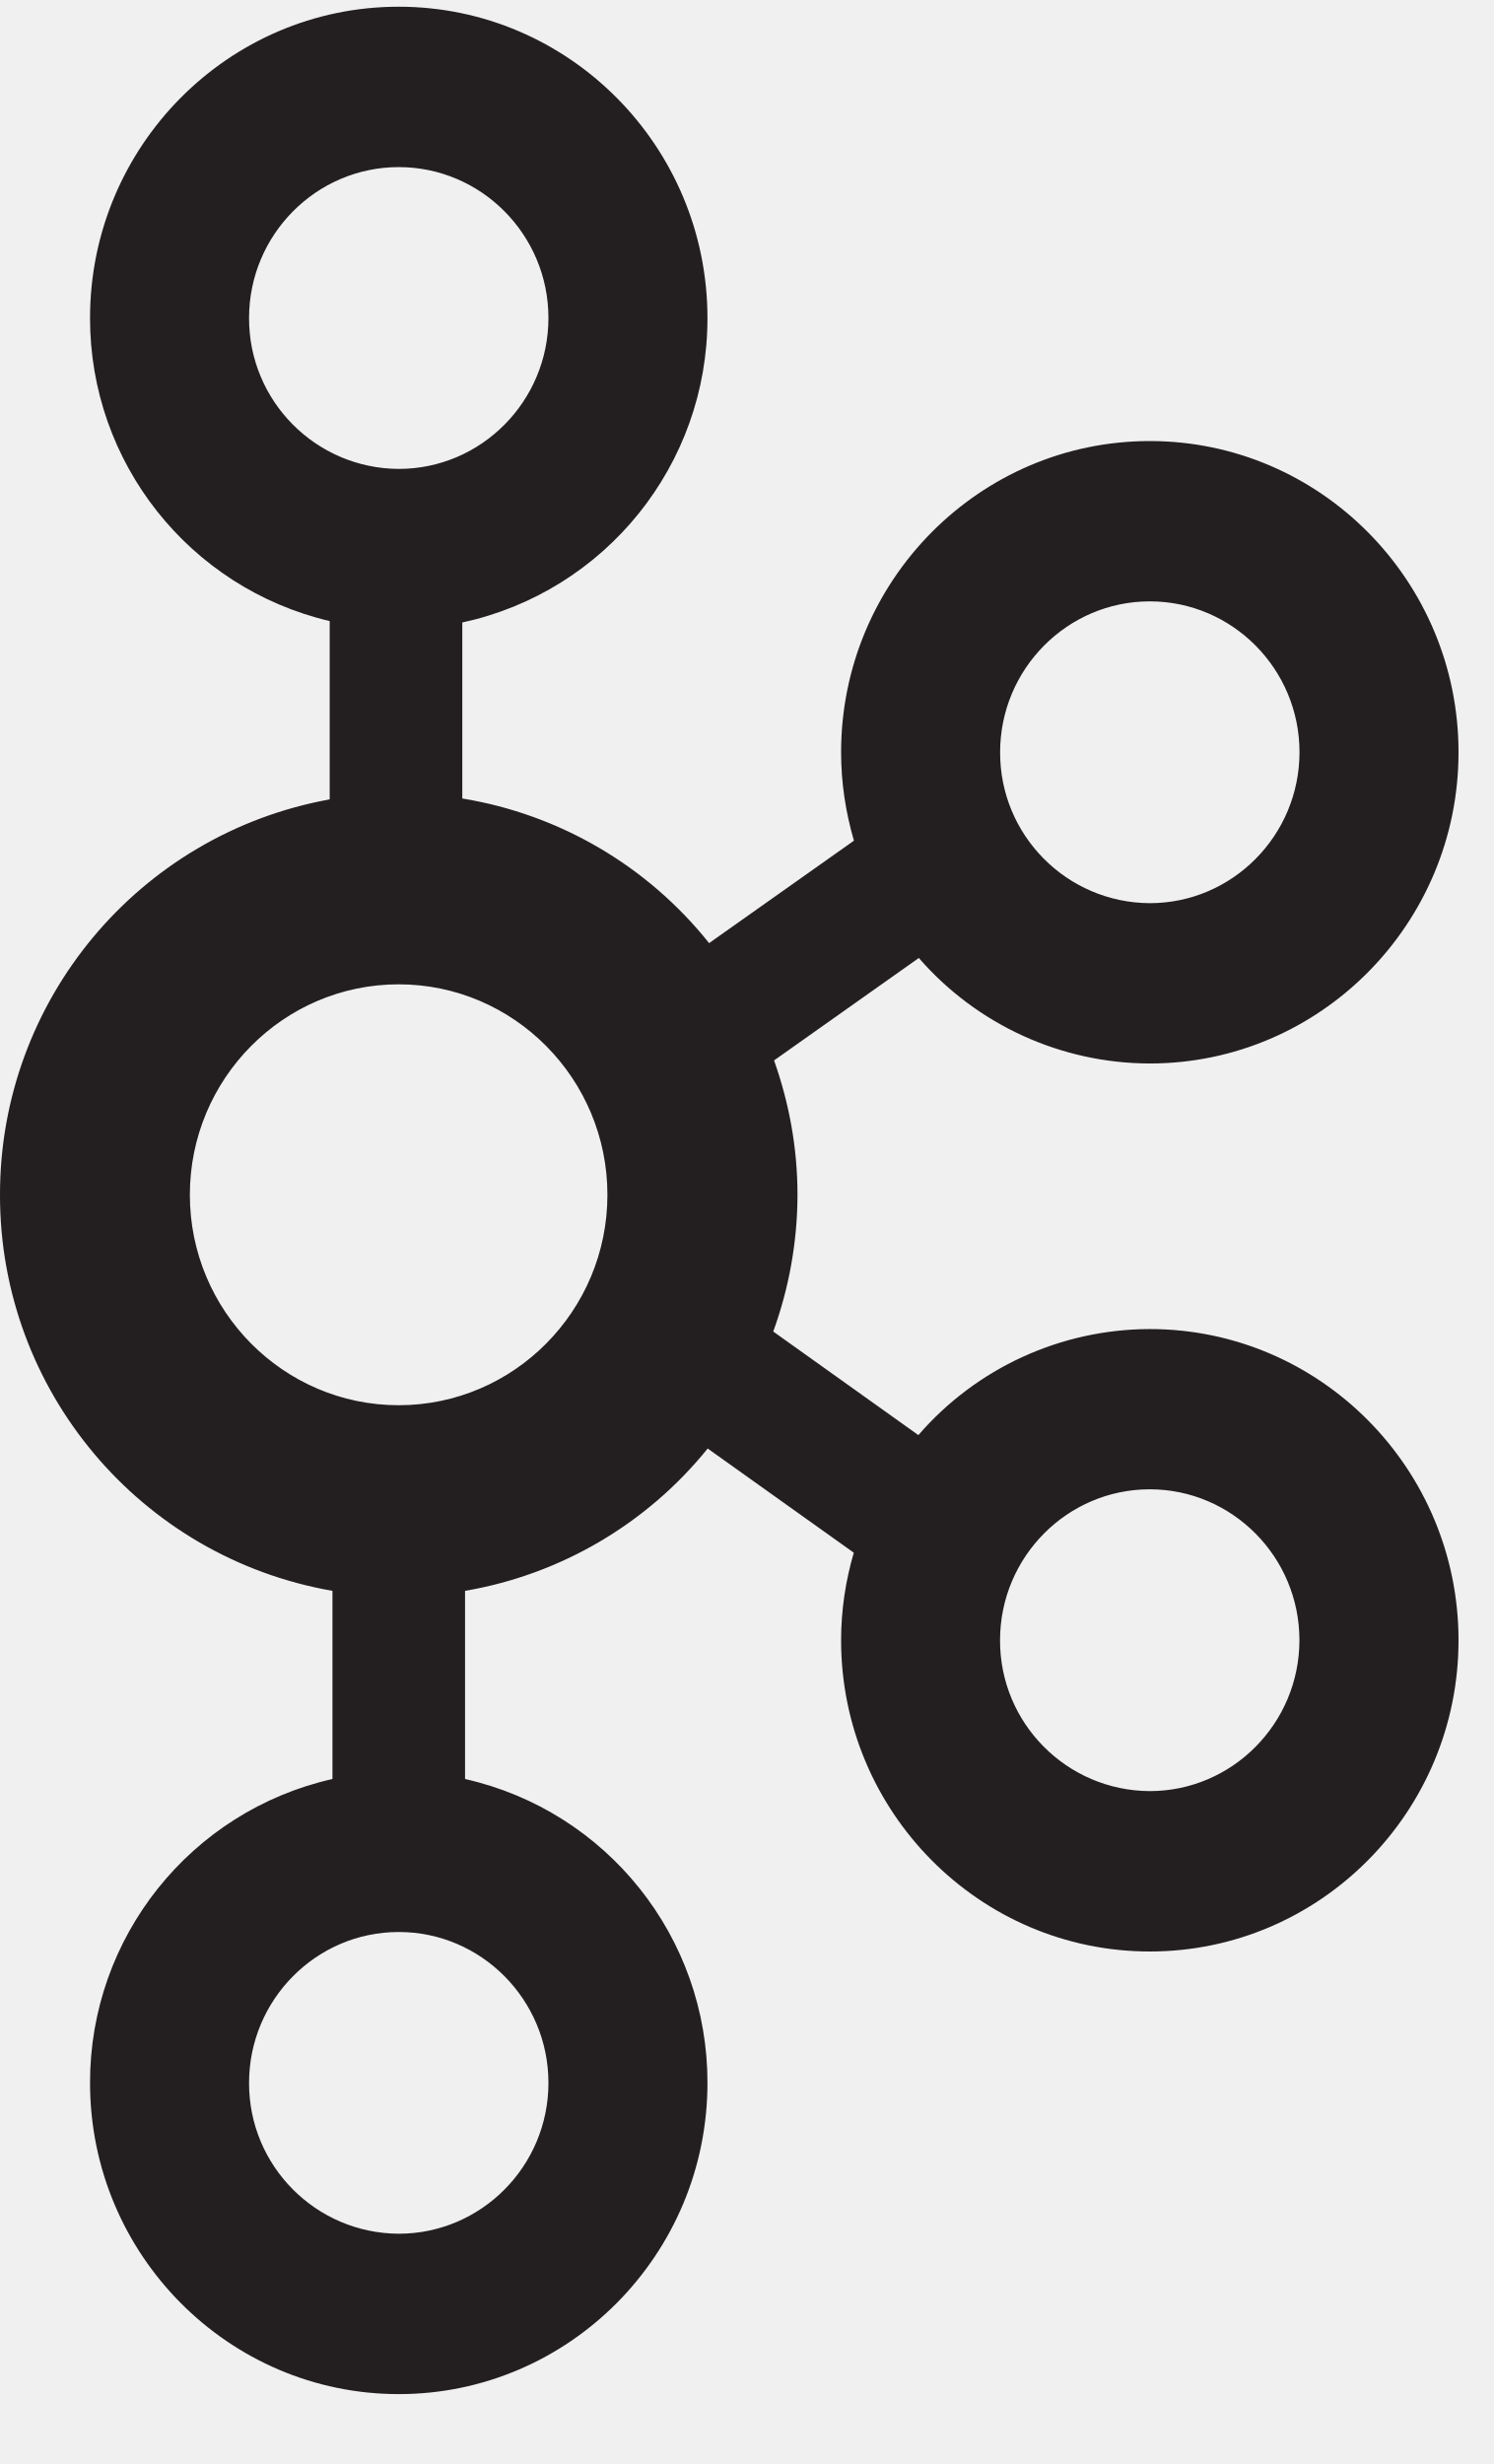
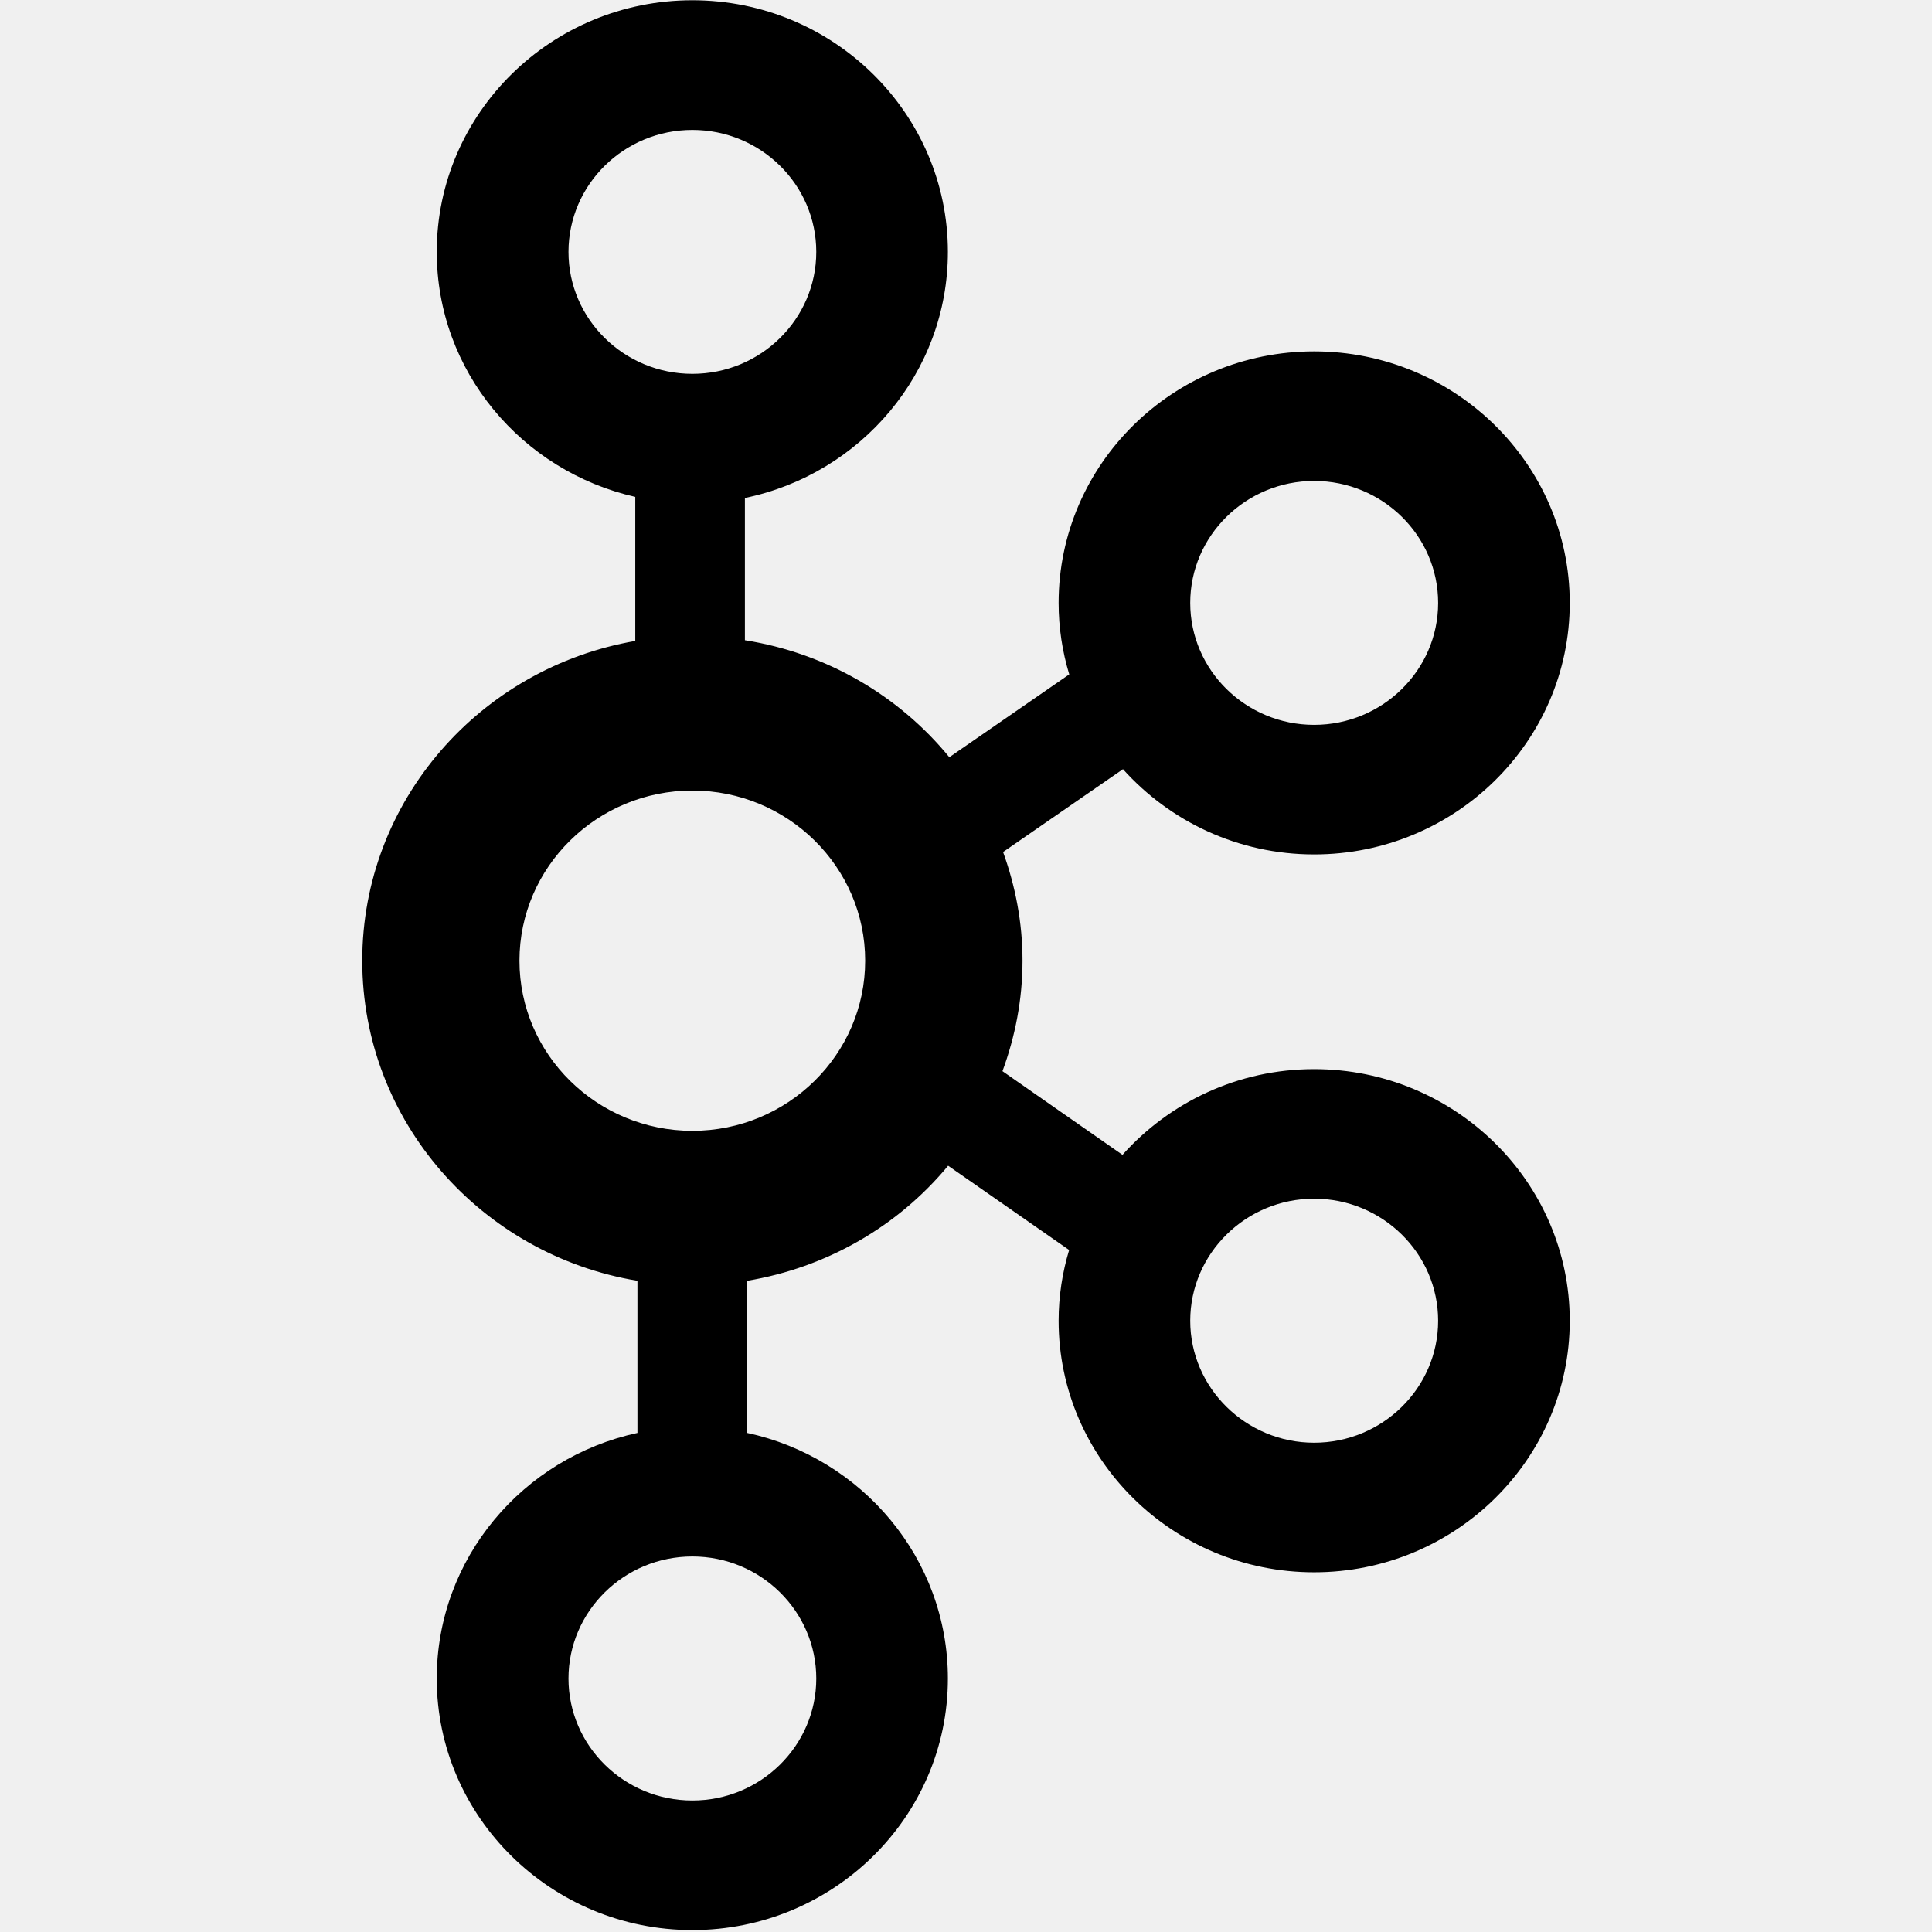
- <svg xmlns="http://www.w3.org/2000/svg" width="20" height="33" fill="none" viewBox="0 0 20 33">
-   <path fill="#231F20" d="M15.401 17.8a4.108 4.108 0 0 0-3.1 1.42l-1.944-1.387a5.388 5.388 0 0 0 .325-1.83c0-.633-.114-1.237-.314-1.801l1.939-1.372a4.108 4.108 0 0 0 3.094 1.413c2.28 0 4.135-1.87 4.135-4.168 0-2.299-1.855-4.168-4.135-4.168s-4.135 1.87-4.135 4.168c0 .411.062.808.172 1.184l-1.94 1.372a5.329 5.329 0 0 0-3.306-1.937V8.337A4.167 4.167 0 0 0 9.476 4.26C9.476 1.96 7.62.09 5.34.09S1.206 1.96 1.206 4.259a4.165 4.165 0 0 0 3.21 4.059v2.388A5.376 5.376 0 0 0 0 16.003a5.375 5.375 0 0 0 4.453 5.303v2.52a4.166 4.166 0 0 0-3.247 4.07c0 2.298 1.855 4.168 4.135 4.168s4.135-1.87 4.135-4.168a4.166 4.166 0 0 0-3.247-4.07v-2.52a5.33 5.33 0 0 0 3.25-1.906l1.957 1.395c-.109.373-.17.765-.17 1.173 0 2.298 1.855 4.168 4.135 4.168s4.135-1.87 4.135-4.168c0-2.299-1.855-4.168-4.135-4.168Zm0-9.746c1.106 0 2.005.907 2.005 2.02 0 1.115-.9 2.022-2.005 2.022a2.015 2.015 0 0 1-2.005-2.021c0-1.114.9-2.021 2.005-2.021ZM3.336 4.259c0-1.114.9-2.021 2.005-2.021s2.005.907 2.005 2.02c0 1.115-.9 2.022-2.005 2.022a2.015 2.015 0 0 1-2.005-2.021Zm4.01 23.637c0 1.114-.9 2.02-2.005 2.02a2.015 2.015 0 0 1-2.005-2.02c0-1.114.9-2.021 2.005-2.021s2.005.907 2.005 2.02ZM5.34 18.82c-1.542 0-2.797-1.264-2.797-2.818 0-1.555 1.255-2.819 2.797-2.819 1.542 0 2.796 1.264 2.796 2.819 0 1.554-1.254 2.818-2.796 2.818Zm10.06 5.168a2.015 2.015 0 0 1-2.005-2.021c0-1.114.9-2.021 2.005-2.021 1.106 0 2.005.907 2.005 2.02 0 1.115-.9 2.022-2.005 2.022Z" />
+ <svg xmlns="http://www.w3.org/2000/svg" width="16" height="16" viewBox="0 0 16 16" fill="none">
+   <g clip-path="url(#clip0_9820_43295)">
+     <path d="M10.883 8.854C10.251 8.854 9.684 9.13 9.296 9.564L8.302 8.871C8.407 8.585 8.468 8.278 8.468 7.956C8.468 7.64 8.409 7.338 8.307 7.056L9.3 6.37C9.688 6.802 10.253 7.076 10.883 7.076C12.05 7.076 13 6.142 13 4.993C13 3.844 12.05 2.91 10.883 2.91C9.716 2.91 8.767 3.844 8.767 4.993C8.767 5.199 8.798 5.397 8.855 5.585L7.862 6.271C7.447 5.764 6.85 5.41 6.169 5.302V4.124C7.128 3.926 7.85 3.088 7.85 2.086C7.85 0.937 6.901 0.002 5.734 0.002C4.567 0.002 3.617 0.937 3.617 2.086C3.617 3.074 4.321 3.902 5.261 4.115V5.308C3.978 5.53 3 6.631 3 7.956C3 9.287 3.988 10.393 5.279 10.607V11.867C4.33 12.072 3.617 12.905 3.617 13.901C3.617 15.049 4.567 15.984 5.734 15.984C6.901 15.984 7.85 15.049 7.85 13.901C7.85 12.905 7.137 12.072 6.188 11.867V10.607C6.842 10.498 7.433 10.16 7.852 9.654L8.854 10.352C8.798 10.538 8.767 10.734 8.767 10.938C8.767 12.086 9.716 13.021 10.883 13.021C12.05 13.021 13 12.086 13 10.938C13 9.789 12.05 8.854 10.883 8.854ZM10.883 3.983C11.449 3.983 11.91 4.436 11.91 4.993C11.91 5.55 11.449 6.003 10.883 6.003C10.318 6.003 9.857 5.55 9.857 4.993C9.857 4.436 10.318 3.983 10.883 3.983ZM4.708 2.086C4.708 1.529 5.168 1.076 5.734 1.076C6.3 1.076 6.76 1.529 6.76 2.086C6.76 2.643 6.3 3.096 5.734 3.096C5.168 3.096 4.708 2.643 4.708 2.086ZM6.76 13.901C6.76 14.457 6.3 14.911 5.734 14.911C5.168 14.911 4.708 14.457 4.708 13.901C4.708 13.344 5.168 12.89 5.734 12.89C6.3 12.89 6.76 13.344 6.76 13.901ZM5.734 9.365C4.945 9.365 4.302 8.733 4.302 7.956C4.302 7.179 4.945 6.547 5.734 6.547C6.523 6.547 7.165 7.179 7.165 7.956C7.165 8.733 6.523 9.365 5.734 9.365ZM10.883 11.948C10.318 11.948 9.857 11.494 9.857 10.938C9.857 10.381 10.318 9.927 10.883 9.927C11.449 9.927 11.91 10.381 11.91 10.938C11.91 11.494 11.449 11.948 10.883 11.948Z" fill="currentColor" />
+   </g>
+   <defs>
+     <clipPath id="clip0_9820_43295">
+       <rect width="10" height="16" fill="white" transform="translate(3)" />
+     </clipPath>
+   </defs>
</svg>
